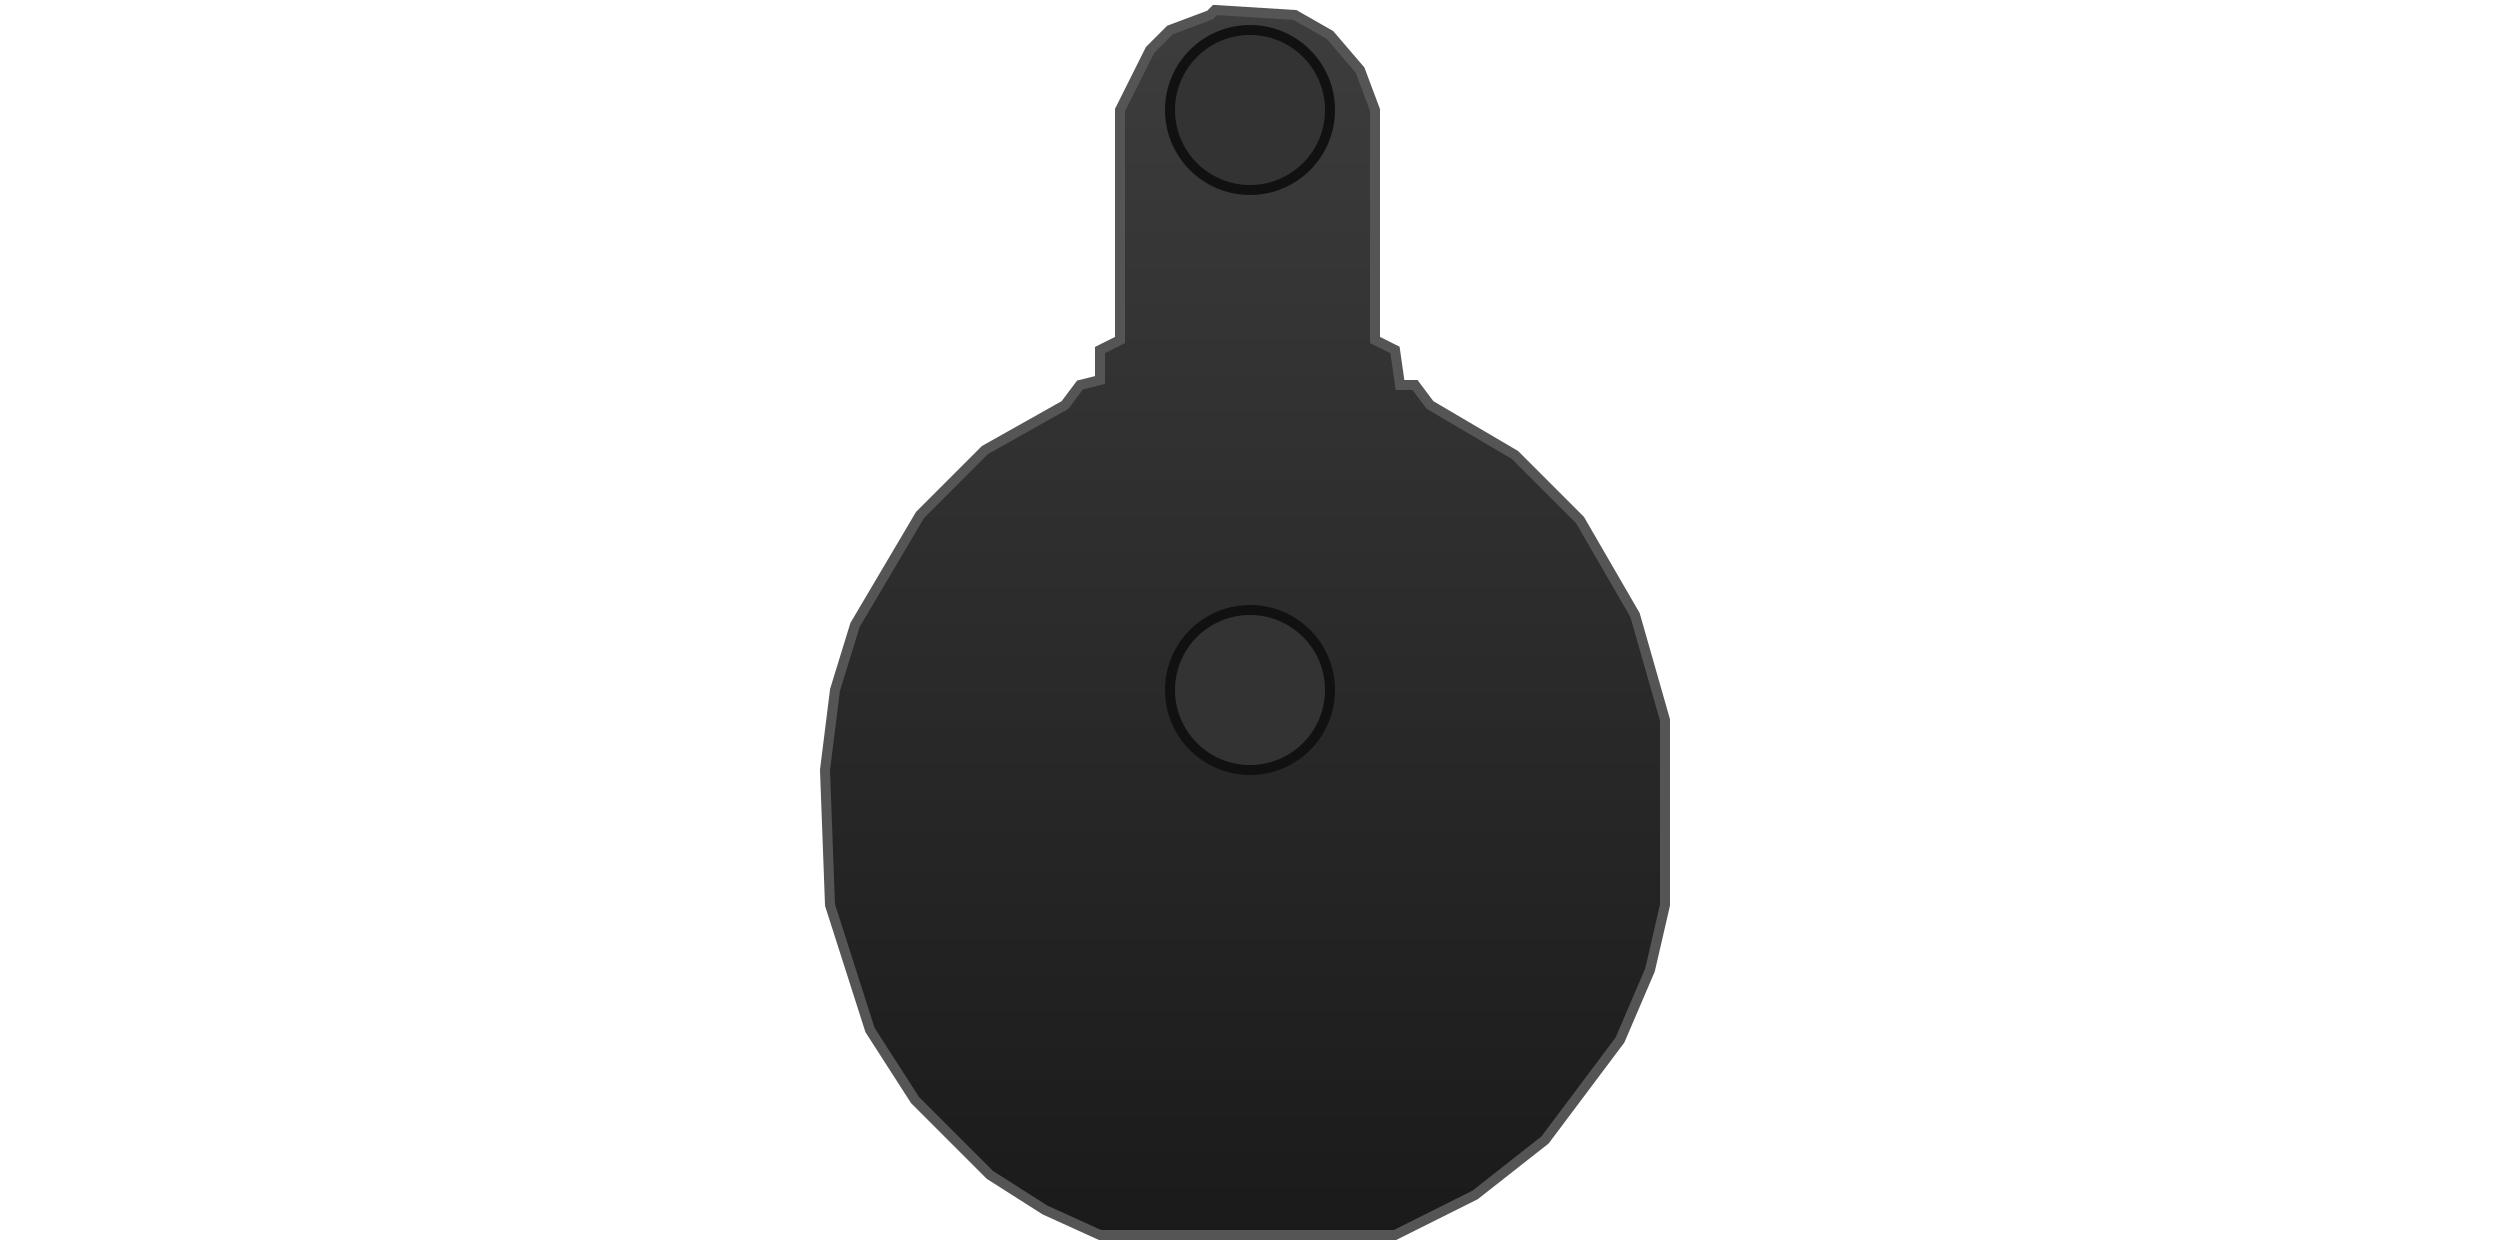
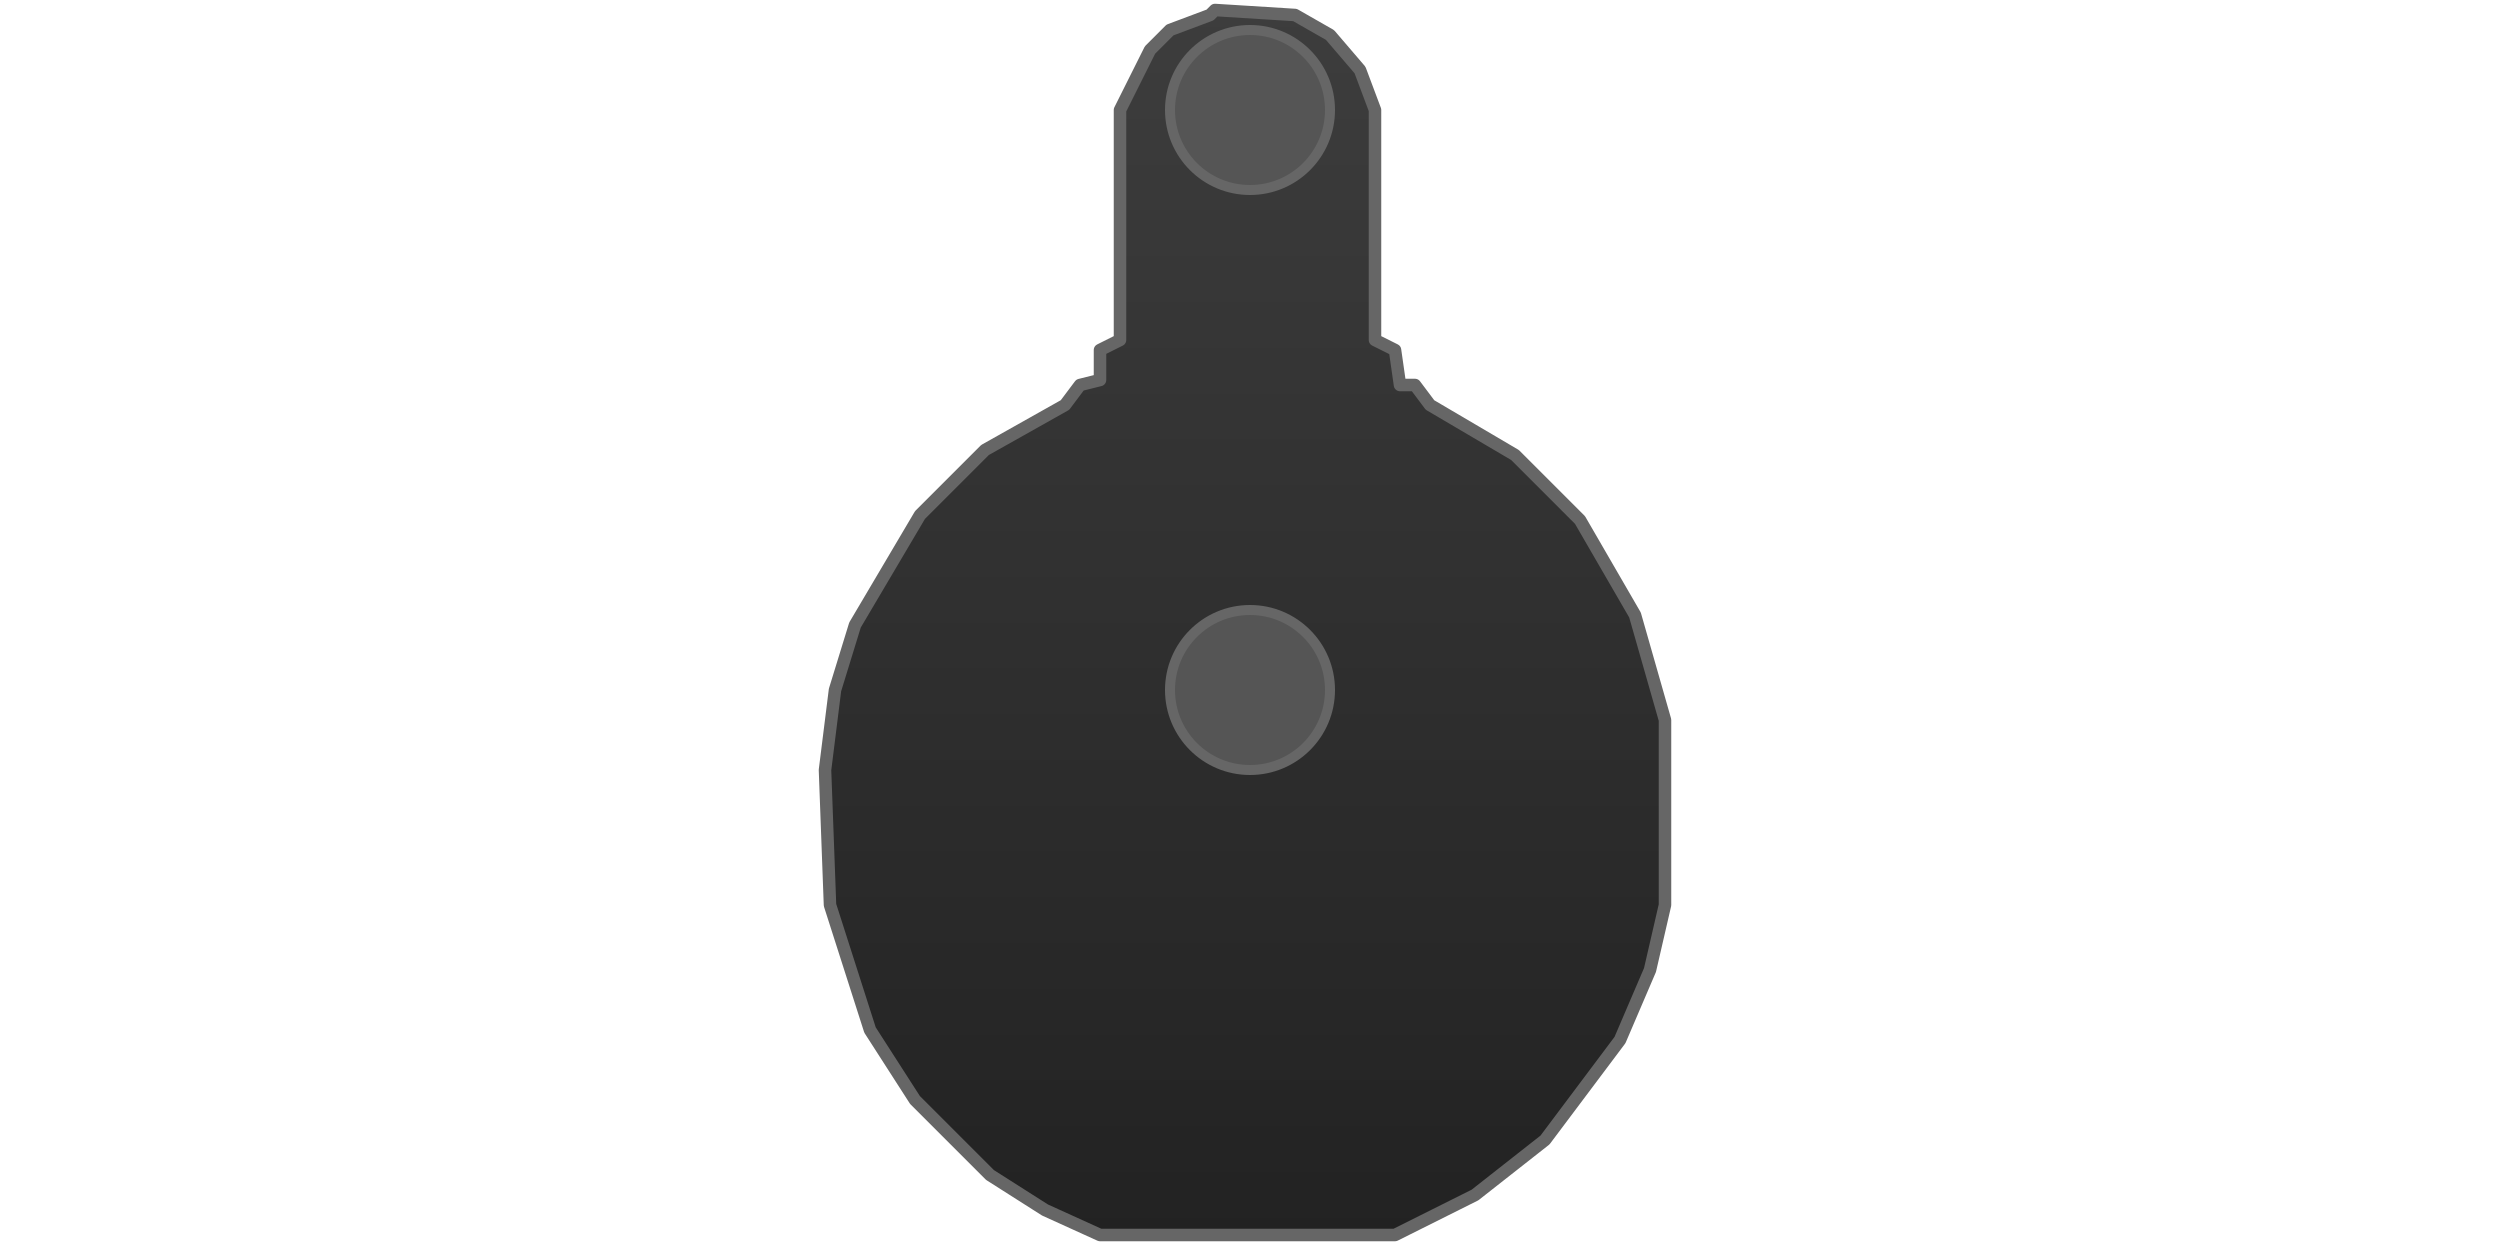
<svg xmlns="http://www.w3.org/2000/svg" viewBox="0 0 500 250">
  <defs>
    <linearGradient id="g" x1="0" y1="0" x2="0" y2="1">
      <stop offset="0%" stop-color="#3d3d3d" />
-       <stop offset="100%" stop-color="#1a1a1a" />
+       <stop offset="100%" stop-color="#222" />
    </linearGradient>
  </defs>
-   <path d="M 243,2 L 259,3 L 266,7 L 272,14 L 275,22 L 275,68 L 279,70 L 280,77 L 283,77 L 286,81 L 303,91 L 316,104 L 327,123 L 333,144 L 333,181 L 330,194 L 324,208 L 309,228 L 295,239 L 279,247 L 220,247 L 209,242 L 198,235 L 183,220 L 174,206 L 166,181 L 165,154 L 167,138 L 171,125 L 184,103 L 197,90 L 213,81 L 216,77 L 220,76 L 220,70 L 224,68 L 224,22 L 230,10 L 234,6 L 242,3 Z" fill="url(#g)" stroke="#555" stroke-width="2" />
-   <path d="M 250,6 C 258.836,6 266,13.164 266,22 C 266,30.836 258.836,38 250,38 C 241.164,38 234,30.836 234,22 C 234,13.164 241.164,6 250,6 Z M 250,122 C 258.836,122 266,129.164 266,138 C 266,146.836 258.836,154 250,154 C 241.164,154 234,146.836 234,138 C 234,129.164 241.164,122 250,122 Z" fill="#333" stroke="#111" stroke-width="2" fill-rule="evenodd" />
+   <path d="M 243,2 L 259,3 L 266,7 L 272,14 L 275,22 L 275,68 L 279,70 L 280,77 L 283,77 L 286,81 L 303,91 L 316,104 L 327,123 L 333,144 L 333,181 L 330,194 L 324,208 L 309,228 L 295,239 L 279,247 L 220,247 L 209,242 L 198,235 L 183,220 L 174,206 L 166,181 L 165,154 L 167,138 L 171,125 L 184,103 L 197,90 L 213,81 L 216,77 L 220,76 L 220,70 L 224,68 L 224,22 L 230,10 L 234,6 L 242,3 Z" fill="url(#g)" stroke="#666" stroke-width="2.5" stroke-linejoin="round" />
+   <path d="M 250,6 C 258.836,6 266,13.164 266,22 C 266,30.836 258.836,38 250,38 C 241.164,38 234,30.836 234,22 C 234,13.164 241.164,6 250,6 Z M 250,122 C 258.836,122 266,129.164 266,138 C 266,146.836 258.836,154 250,154 C 241.164,154 234,146.836 234,138 C 234,129.164 241.164,122 250,122 Z" fill="#555" stroke="#666" stroke-width="2" fill-rule="evenodd" />
</svg>
